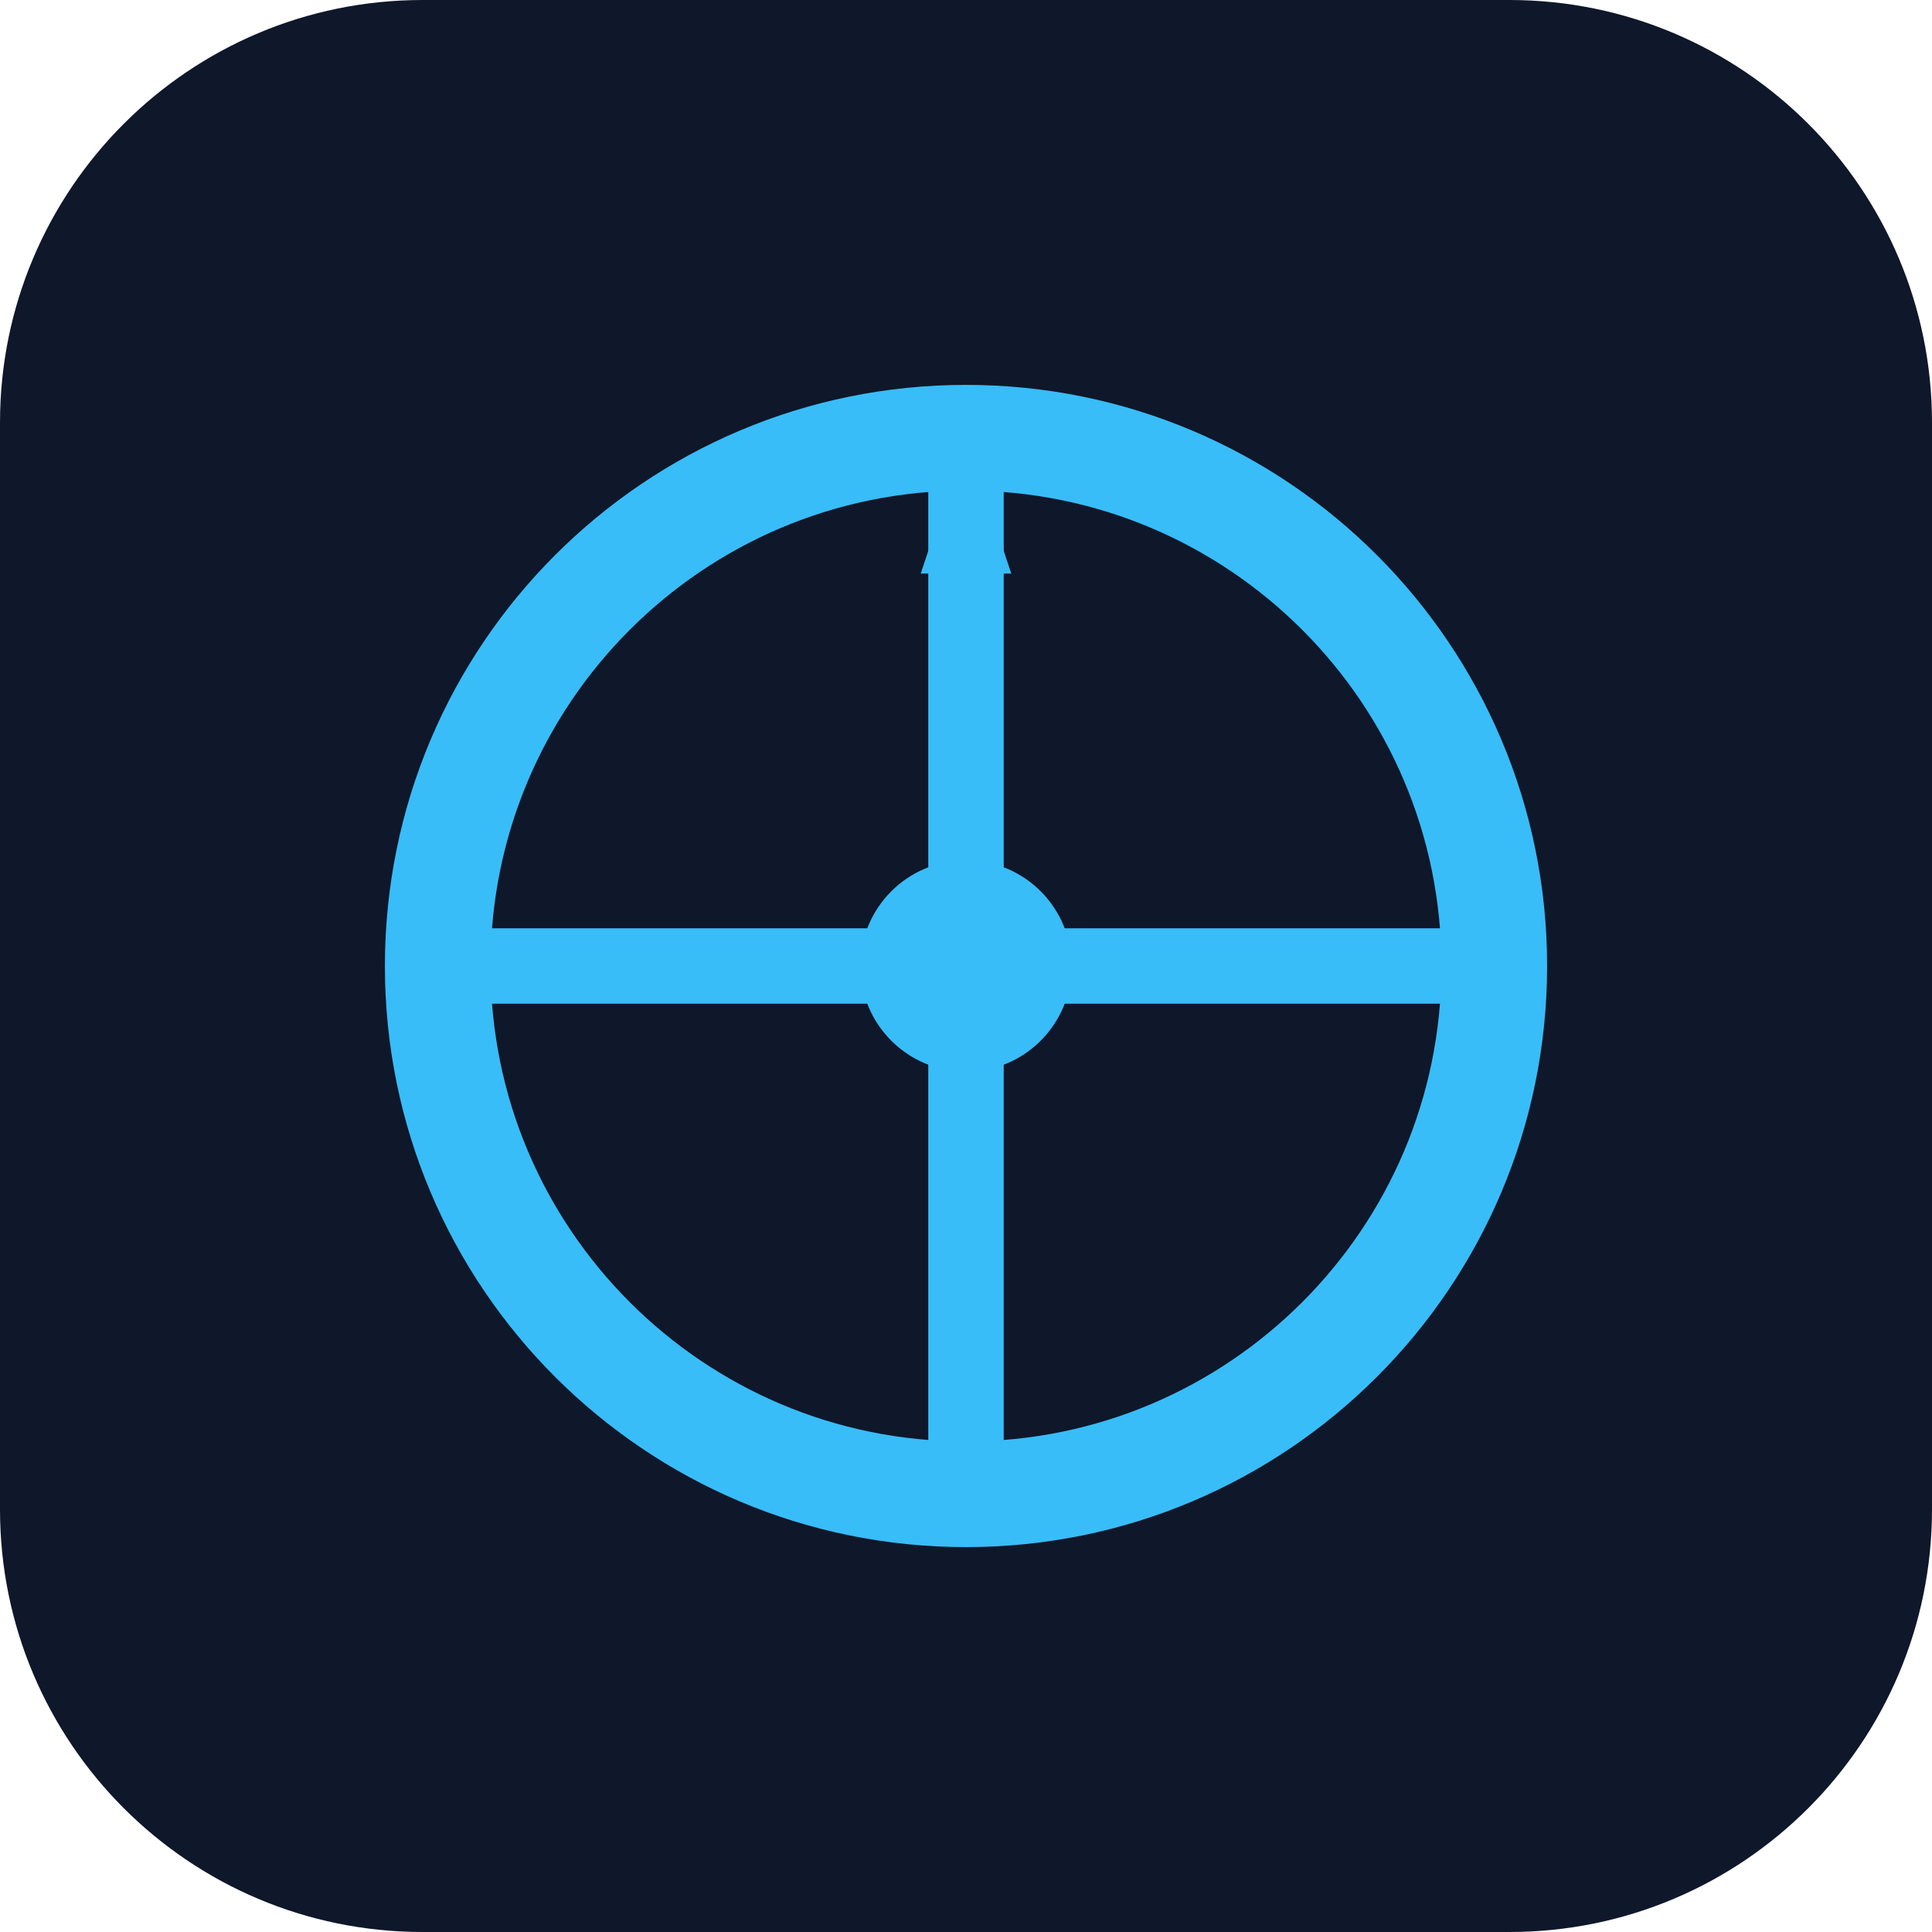
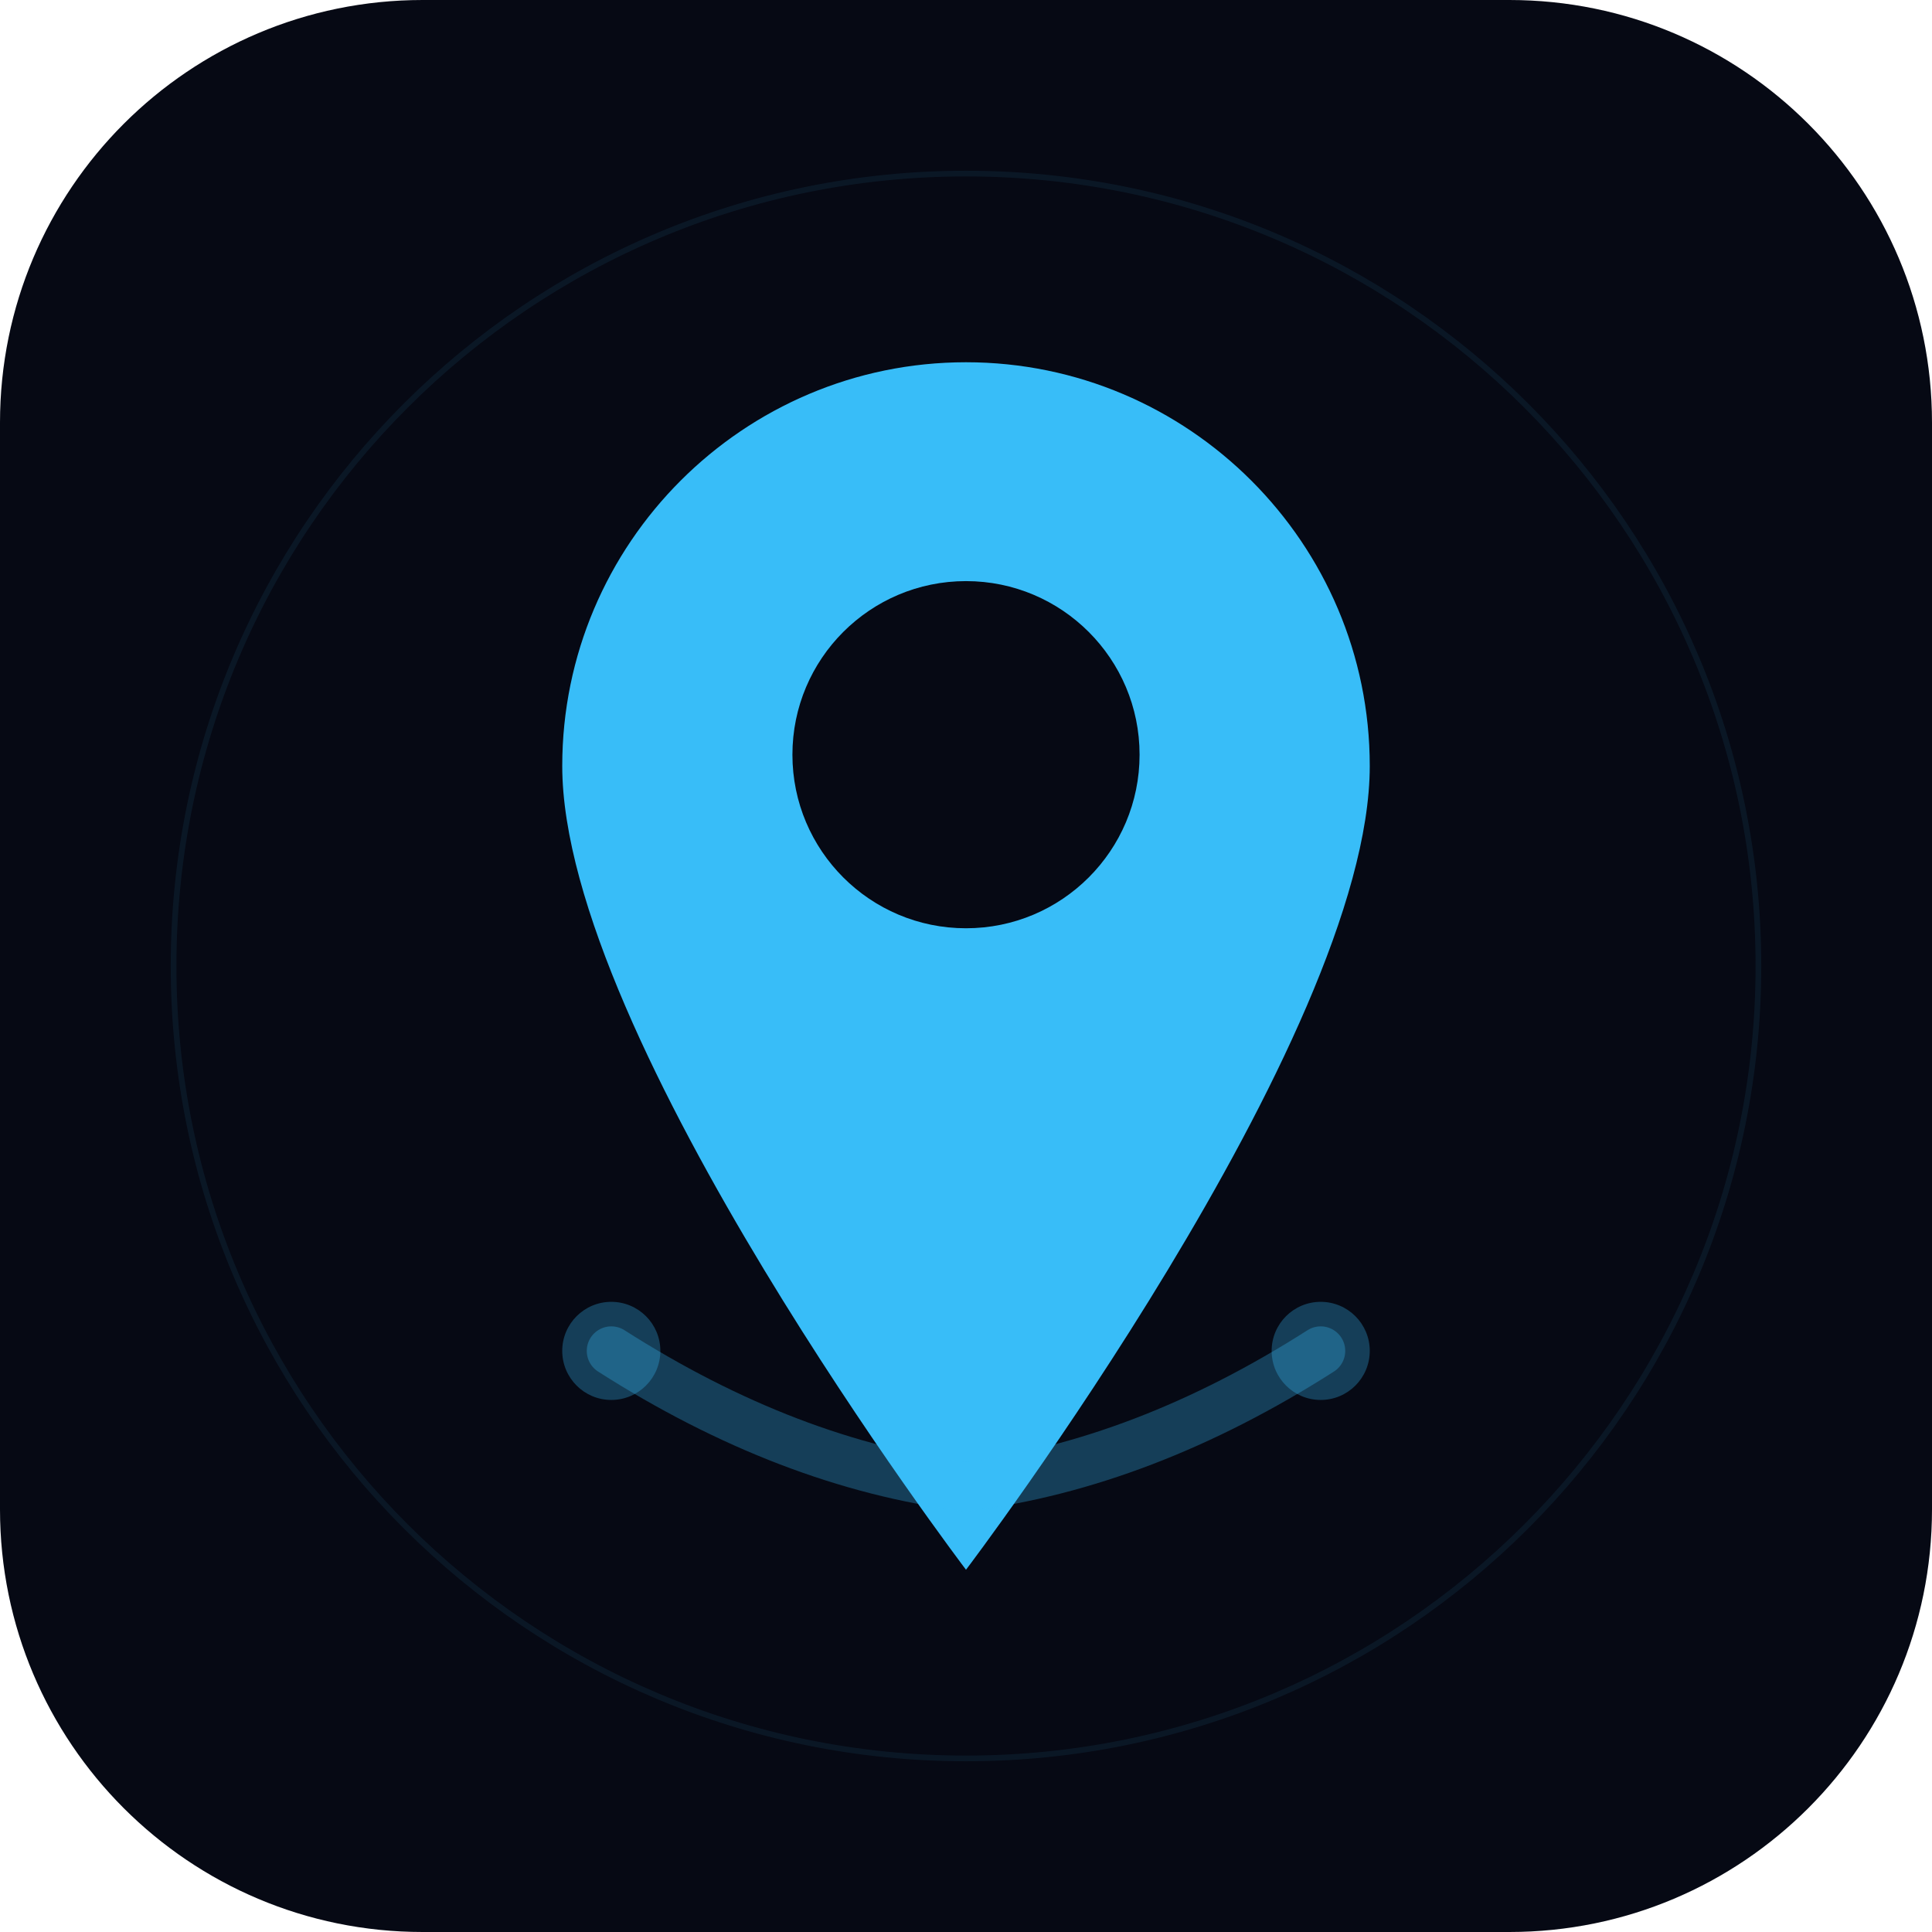
<svg xmlns="http://www.w3.org/2000/svg" viewBox="0 0 512 512">
-   <rect width="512" height="512" rx="112" fill="#0F172A" />
-   <circle cx="256" cy="256" r="140" fill="none" stroke="#38BDF8" stroke-width="28" />
-   <circle cx="256" cy="256" r="28" fill="#38BDF8" />
-   <line x1="256" y1="116" x2="256" y2="396" stroke="#38BDF8" stroke-width="20" stroke-linecap="round" />
-   <line x1="116" y1="256" x2="396" y2="256" stroke="#38BDF8" stroke-width="20" stroke-linecap="round" />
-   <polygon points="256,116 244,152 268,152" fill="#38BDF8" />
+   <rect width="512" height="512" rx="112" fill="#060914" />
+   <circle cx="256" cy="256" r="210" fill="none" stroke="#38BDF8" stroke-width="1.5" opacity="0.08" />
+   <path d="M256 96C197 96 149 144 149 203C149 275 256 416 256 416C256 416 363 275 363 203C363 144 315 96 256 96Z" fill="#38BDF8" />
+   <circle cx="256" cy="200" r="46" fill="#060914" />
+   <path d="M162 358 Q209 388 256 394 Q303 388 350 358" stroke="#38BDF8" stroke-width="13" fill="none" stroke-linecap="round" opacity="0.3" />
+   <circle cx="162" cy="358" r="13" fill="#38BDF8" opacity="0.3" />
+   <circle cx="350" cy="358" r="13" fill="#38BDF8" opacity="0.3" />
</svg>
